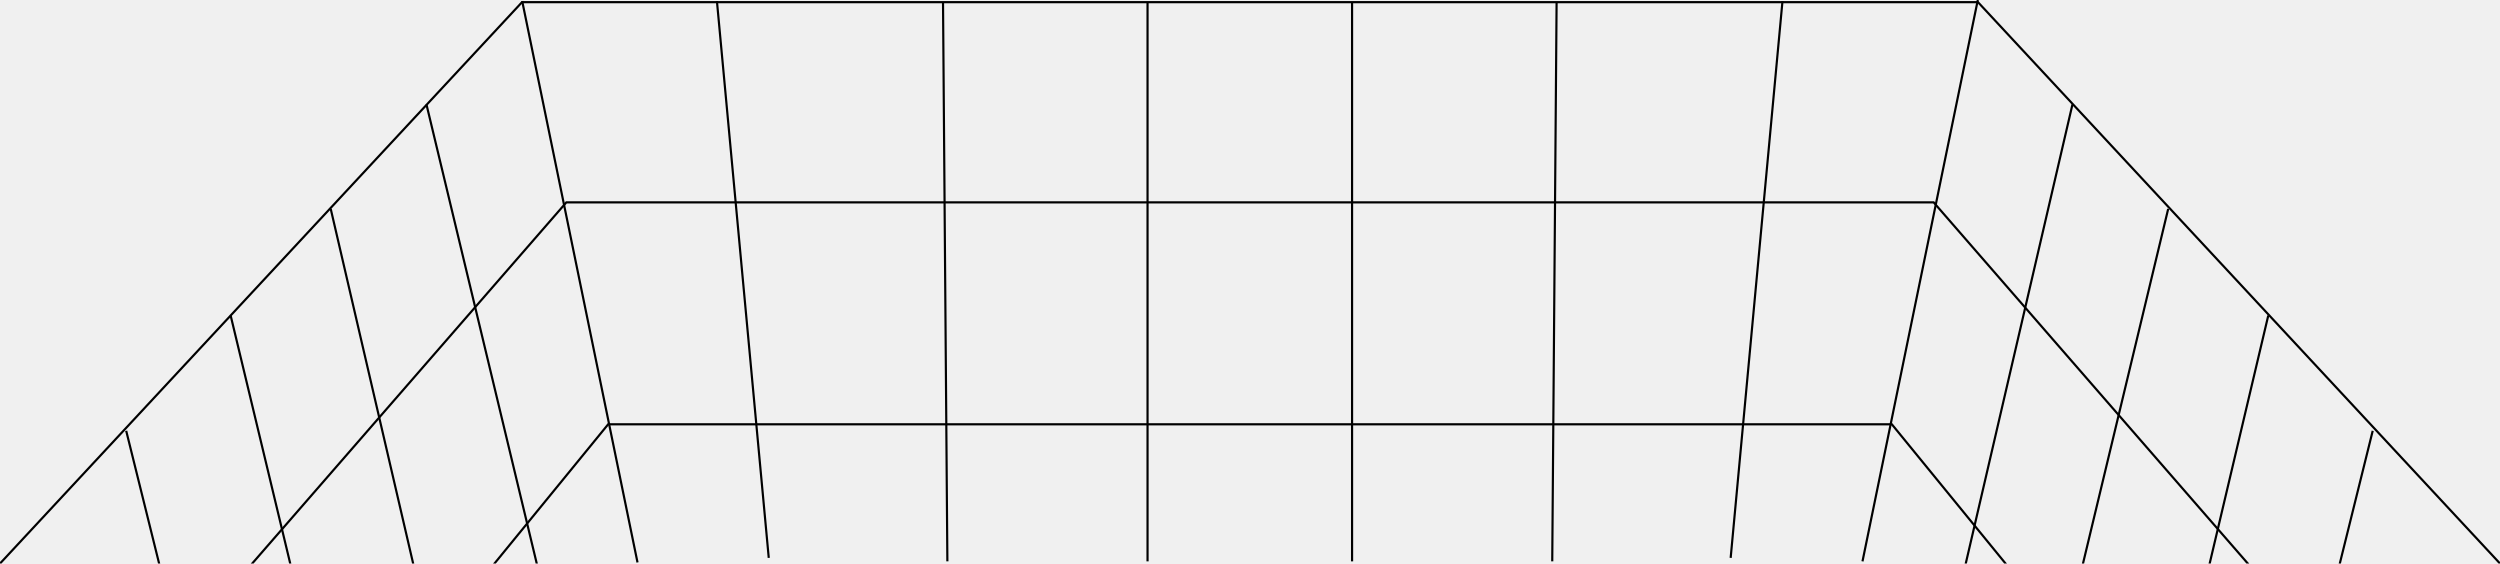
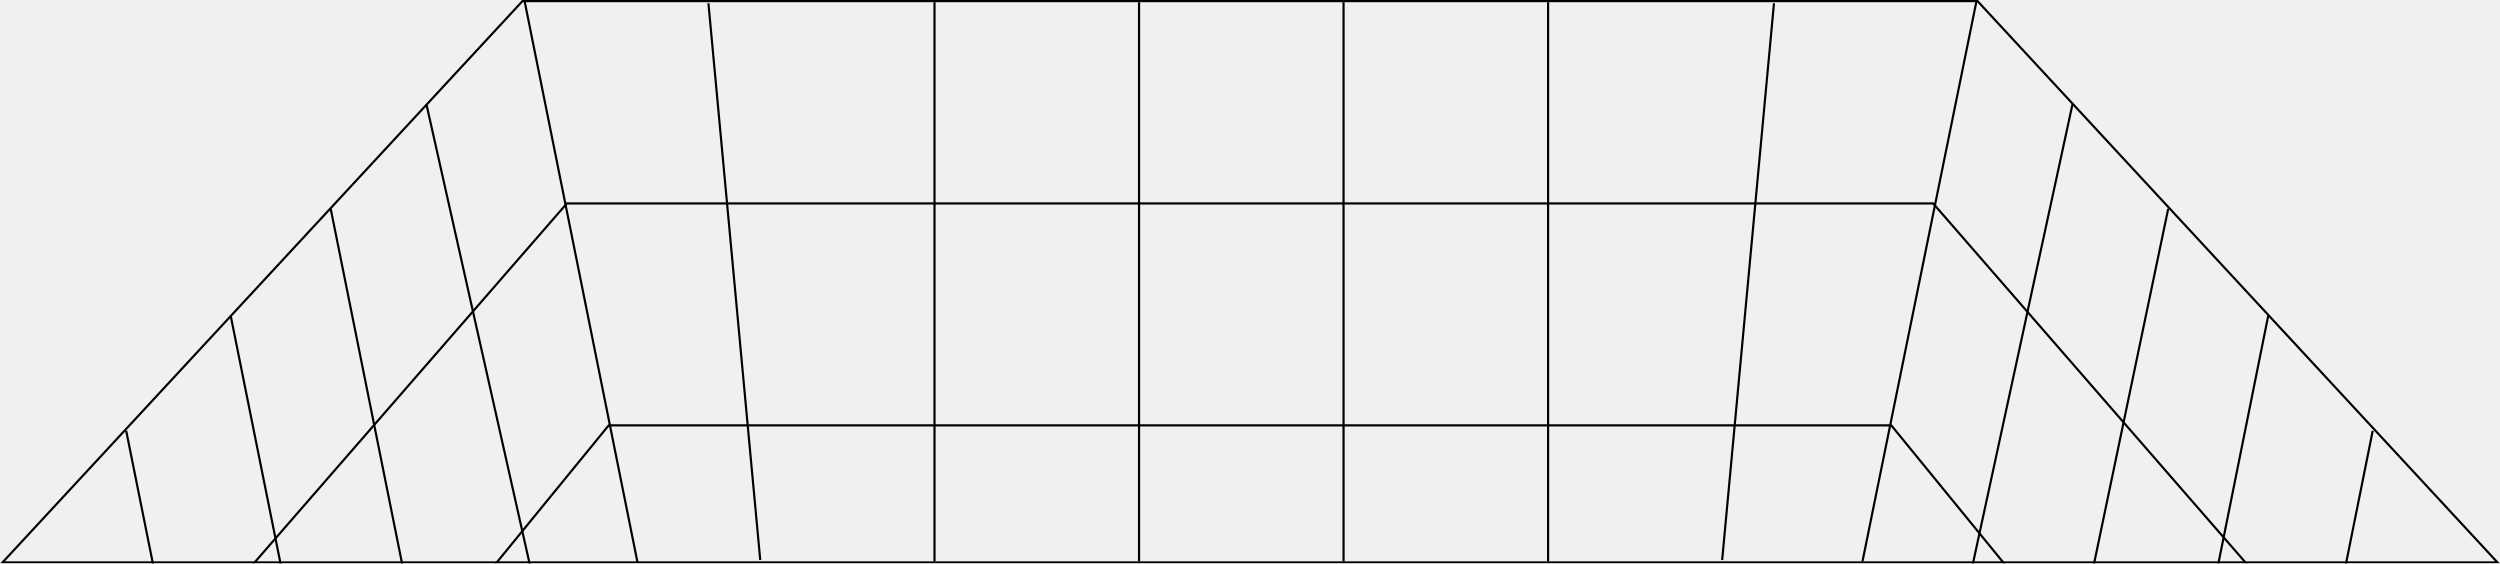
<svg xmlns="http://www.w3.org/2000/svg" width="1149" height="259" viewBox="0 0 1149 259" fill="none">
-   <g clip-path="url(#clip0_174_94)">
-     <line x1="329.498" y1="0.507" x2="353.318" y2="256.401" stroke="black" />
-     <line y1="-0.5" x2="257" y2="-0.5" transform="matrix(-0.0926838 0.995696 0.995696 0.0926838 819.73 0.553101)" stroke="black" />
-     <path d="M433.41 1L435.41 258" stroke="black" />
-     <line x1="527.41" y1="1" x2="527.41" y2="258" stroke="black" />
-     <line x1="621.41" y1="1" x2="621.41" y2="258" stroke="black" />
-     <path d="M715.41 1L713.41 258" stroke="black" />
-     <path d="M1149 259L909.087 1H239.913L0 259" stroke="black" />
-     <path d="M1114 352L888.703 93H260.297L35 352" stroke="black" />
-     <path d="M1081 454L869.484 195H279.516L68 454" stroke="black" />
-     <path d="M240 0.5L293 258.5" stroke="black" />
-     <path d="M196 48L257.5 304" stroke="black" />
-     <path d="M952.5 48L893 304" stroke="black" />
-     <path d="M152 96L211.5 352" stroke="black" />
-     <path d="M996.5 96L935 352" stroke="black" />
-     <path d="M106 145L167.5 401" stroke="black" />
-     <path d="M1042.5 145L982 401" stroke="black" />
-     <path d="M58 198L121.5 454" stroke="black" />
-     <path d="M1090.5 198L1027 454" stroke="black" />
-     <path d="M856 258L909 0" stroke="black" />
+   <g clip-path="url(#clip0_465_860)">
+     <line x1="325.588" y1="1.506" x2="349.407" y2="257.4" stroke="black" />
+     <line y1="-0.5" x2="257" y2="-0.5" transform="matrix(-0.0926838 0.995696 0.995696 0.0926838 815.819 1.55273)" stroke="black" />
+     <line x1="429.5" y1="1" x2="429.5" y2="258" stroke="black" />
+     <line x1="523.5" y1="1" x2="523.5" y2="258" stroke="black" />
+     <line x1="617.5" y1="1" x2="617.5" y2="258" stroke="black" />
+     <line x1="711.5" y1="1" x2="711.5" y2="258" stroke="black" />
+     <mask id="path-7-inside-1_465_860" fill="white">
+       <path d="M1149 259H0L239.913 0H909.087L1149 259Z" />
+     </mask>
+     <path d="M1149 259V260H1151.29L1149.73 258.32L1149 259ZM0 259L-0.734 258.32L-2.289 260H0V259ZM239.913 0V-1H239.476L239.179 -0.68L239.913 0ZM909.087 0L909.821 -0.68L909.524 -1H909.087V0ZM1149 259V258H0V259V260H1149V259ZM0 259L0.734 259.68L240.647 0.68L239.913 0L239.179 -0.68L-0.734 258.32L0 259ZM239.913 0V1H909.087V0V-1H239.913V0ZM909.087 0L908.353 0.68L1148.27 259.68L1149 259L1149.73 258.32L909.821 -0.68L909.087 0Z" fill="black" mask="url(#path-7-inside-1_465_860)" />
+     <mask id="path-9-inside-2_465_860" fill="white">
+       <path d="M1114 352H35L260.297 93H888.703L1114 352Z" />
+     </mask>
+     <path d="M1114 352V353H1116.2L1114.75 351.344L1114 352ZM35 352L34.245 351.344L32.805 353H35V352ZM260.297 93V92H259.841L259.542 92.344L260.297 93ZM888.703 93L889.458 92.344L889.159 92H888.703V93ZM1114 352V351H35V352V353H1114V352ZM35 352L35.755 352.656L261.051 93.656L260.297 93L259.542 92.344L34.245 351.344L35 352ZM260.297 93V94H888.703V93V92H260.297V93ZM888.703 93L887.949 93.656L1113.25 352.656L1114 352L1114.75 351.344L889.458 92.344L888.703 93Z" fill="black" mask="url(#path-9-inside-2_465_860)" />
+     <mask id="path-11-inside-3_465_860" fill="white">
+       <path d="M1081 454H68L279.517 195H869.483L1081 454Z" />
+     </mask>
+     <path d="M1081 454V455H1083.11L1081.77 453.367L1081 454ZM68 454L67.225 453.367L65.892 455H68V454ZM279.517 195V194H279.042L278.742 194.367L279.517 195ZM869.483 195L870.258 194.367L869.958 194H869.483V195ZM1081 454V453H68V454V455H1081V454ZM68 454L68.775 454.633L280.291 195.633L279.517 195L278.742 194.367L67.225 453.367L68 454ZM279.517 195V196H869.483V195V194H279.517V195ZM869.483 195L868.709 195.633L1080.23 454.633L1081 454L1081.77 453.367L870.258 194.367L869.483 195Z" fill="black" mask="url(#path-11-inside-3_465_860)" />
+     <path d="M241 0L293 258.5" stroke="black" />
+     <path d="M196 48L253.5 304" stroke="black" />
+     <path d="M952.5 48L897 304" stroke="black" />
+     <path d="M152 96L203.5 352" stroke="black" />
+     <path d="M996.5 96L943 352" stroke="black" />
+     <path d="M106 145L157.5 401" stroke="black" />
+     <path d="M1042.5 145L991 401" stroke="black" />
+     <path d="M58 198L109.5 454" stroke="black" />
+     <path d="M1090.5 198L1039 454" stroke="black" />
+     <path d="M856 258L908.5 0" stroke="black" />
  </g>
  <defs>
-     <clipPath id="clip0_174_94">
+     <clipPath id="clip0_465_860">
      <rect width="1149" height="259" fill="white" />
    </clipPath>
  </defs>
</svg>
